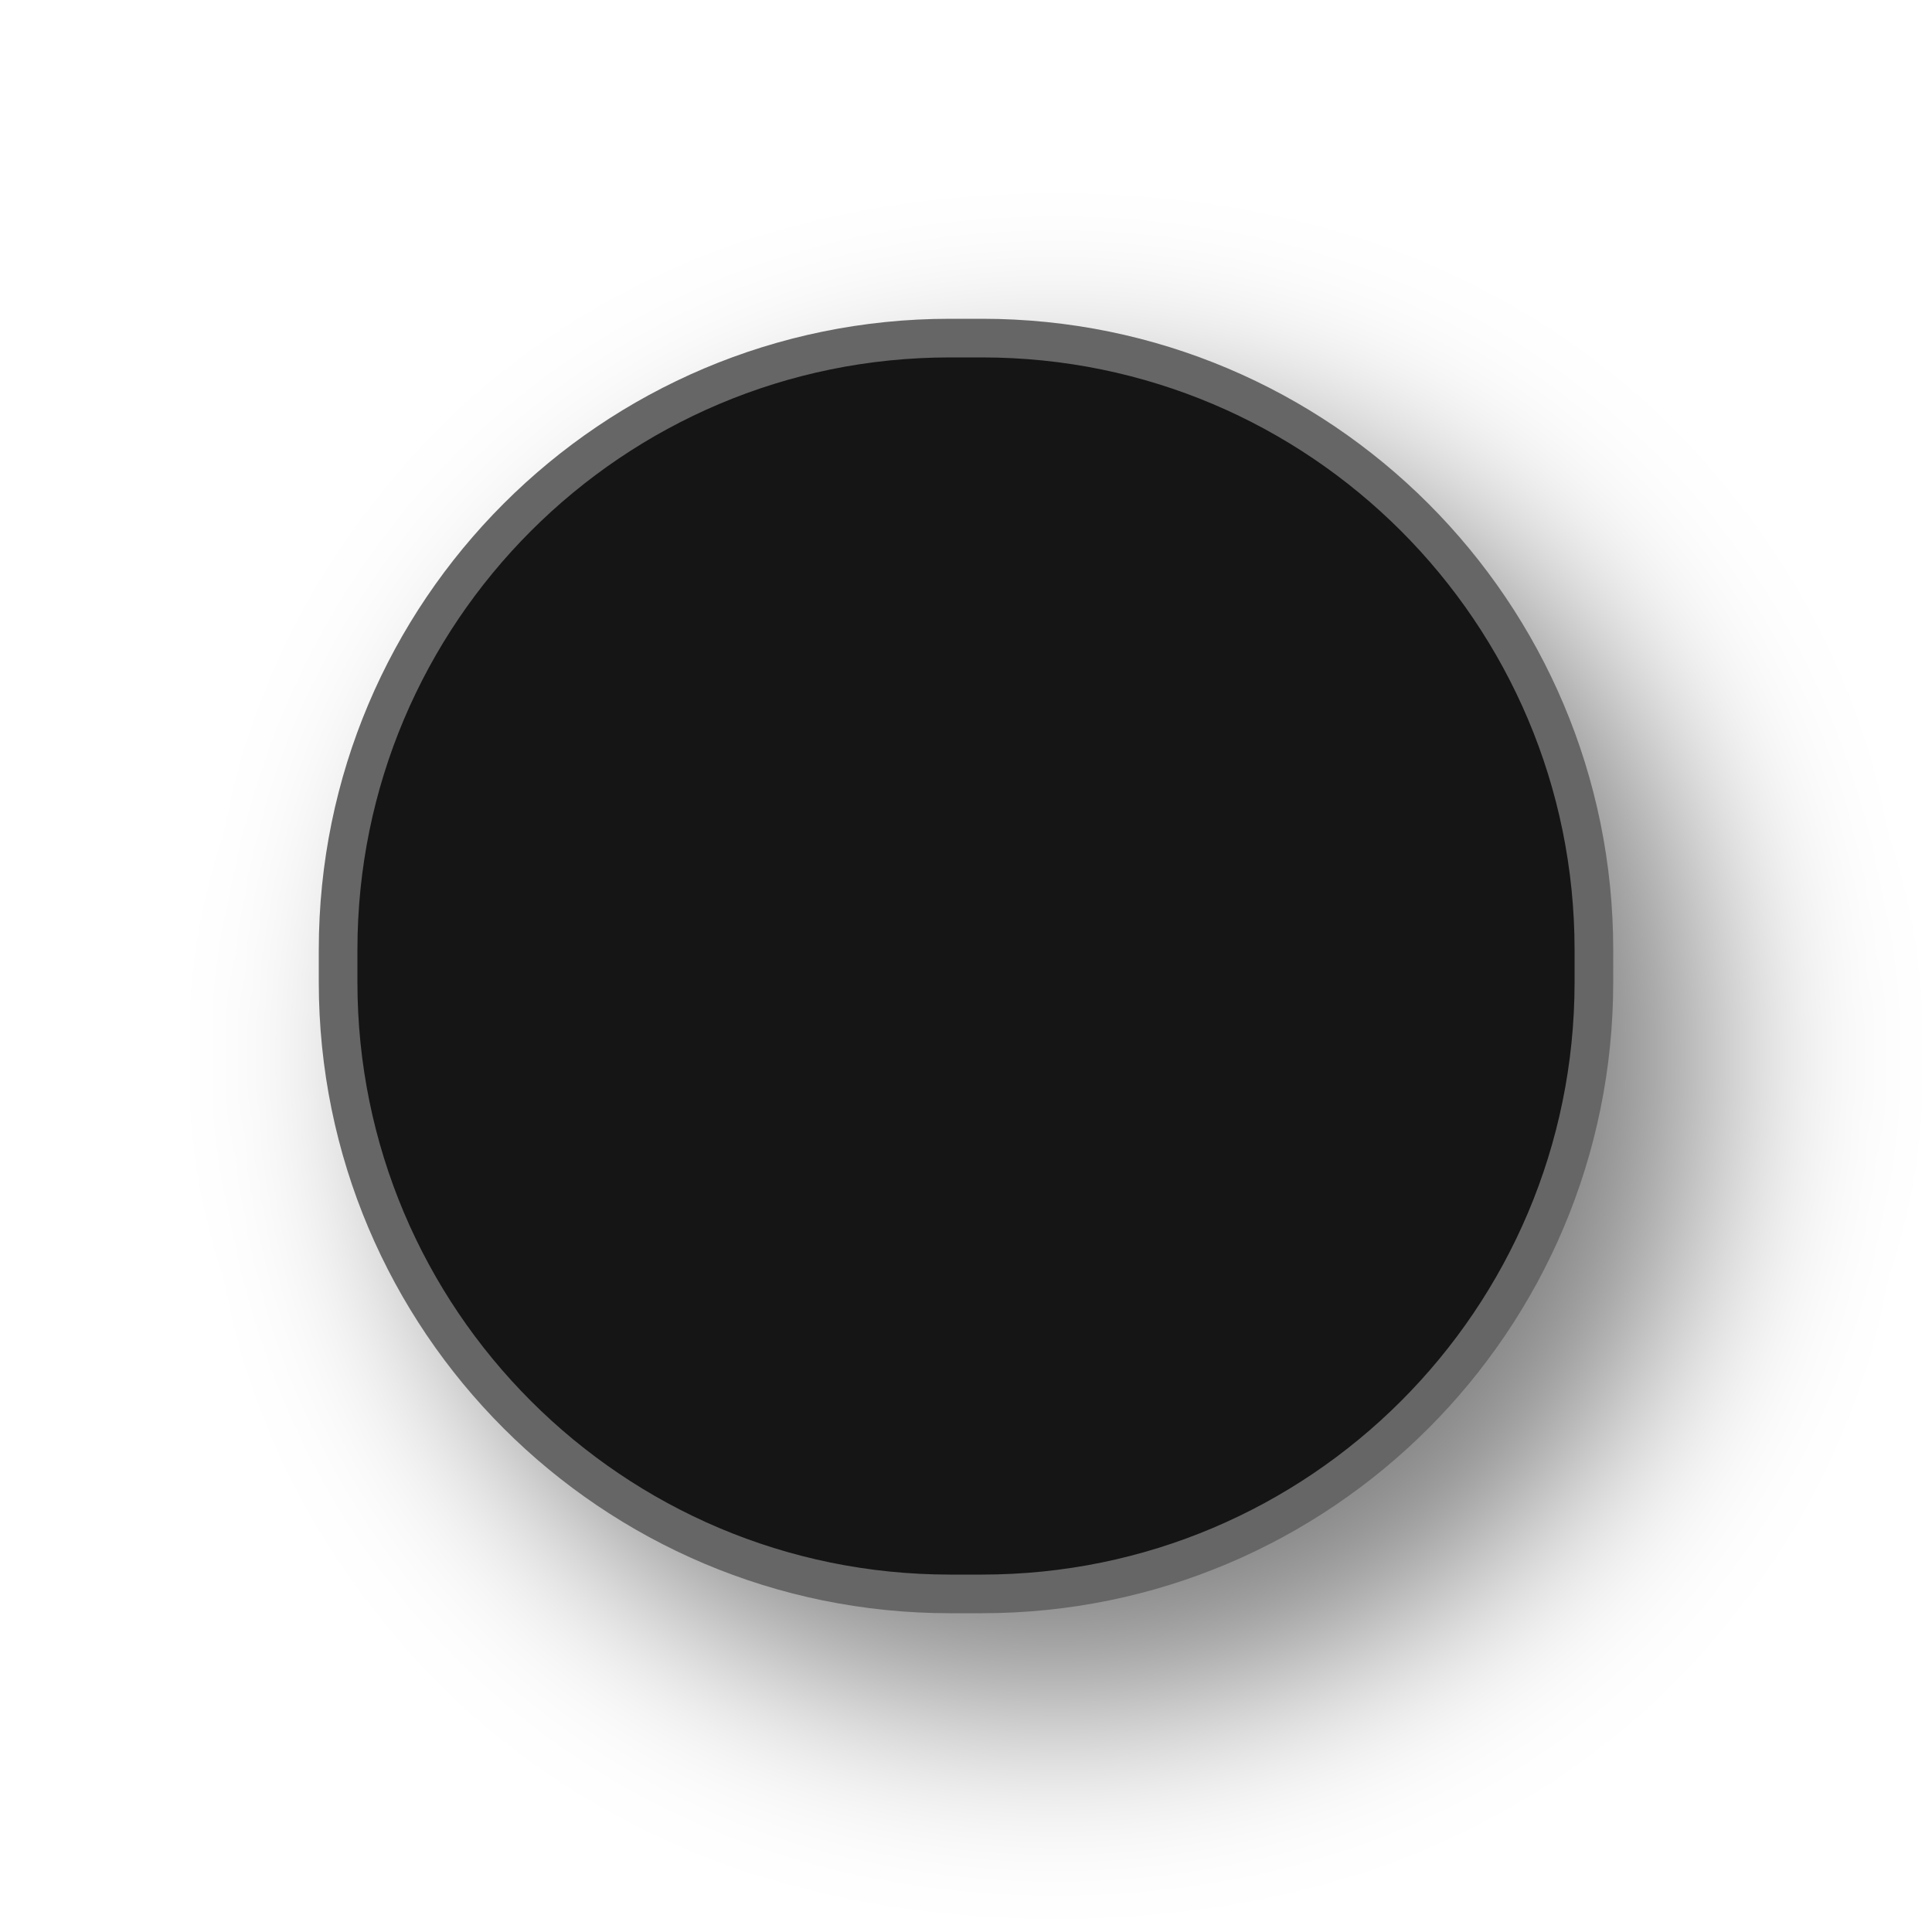
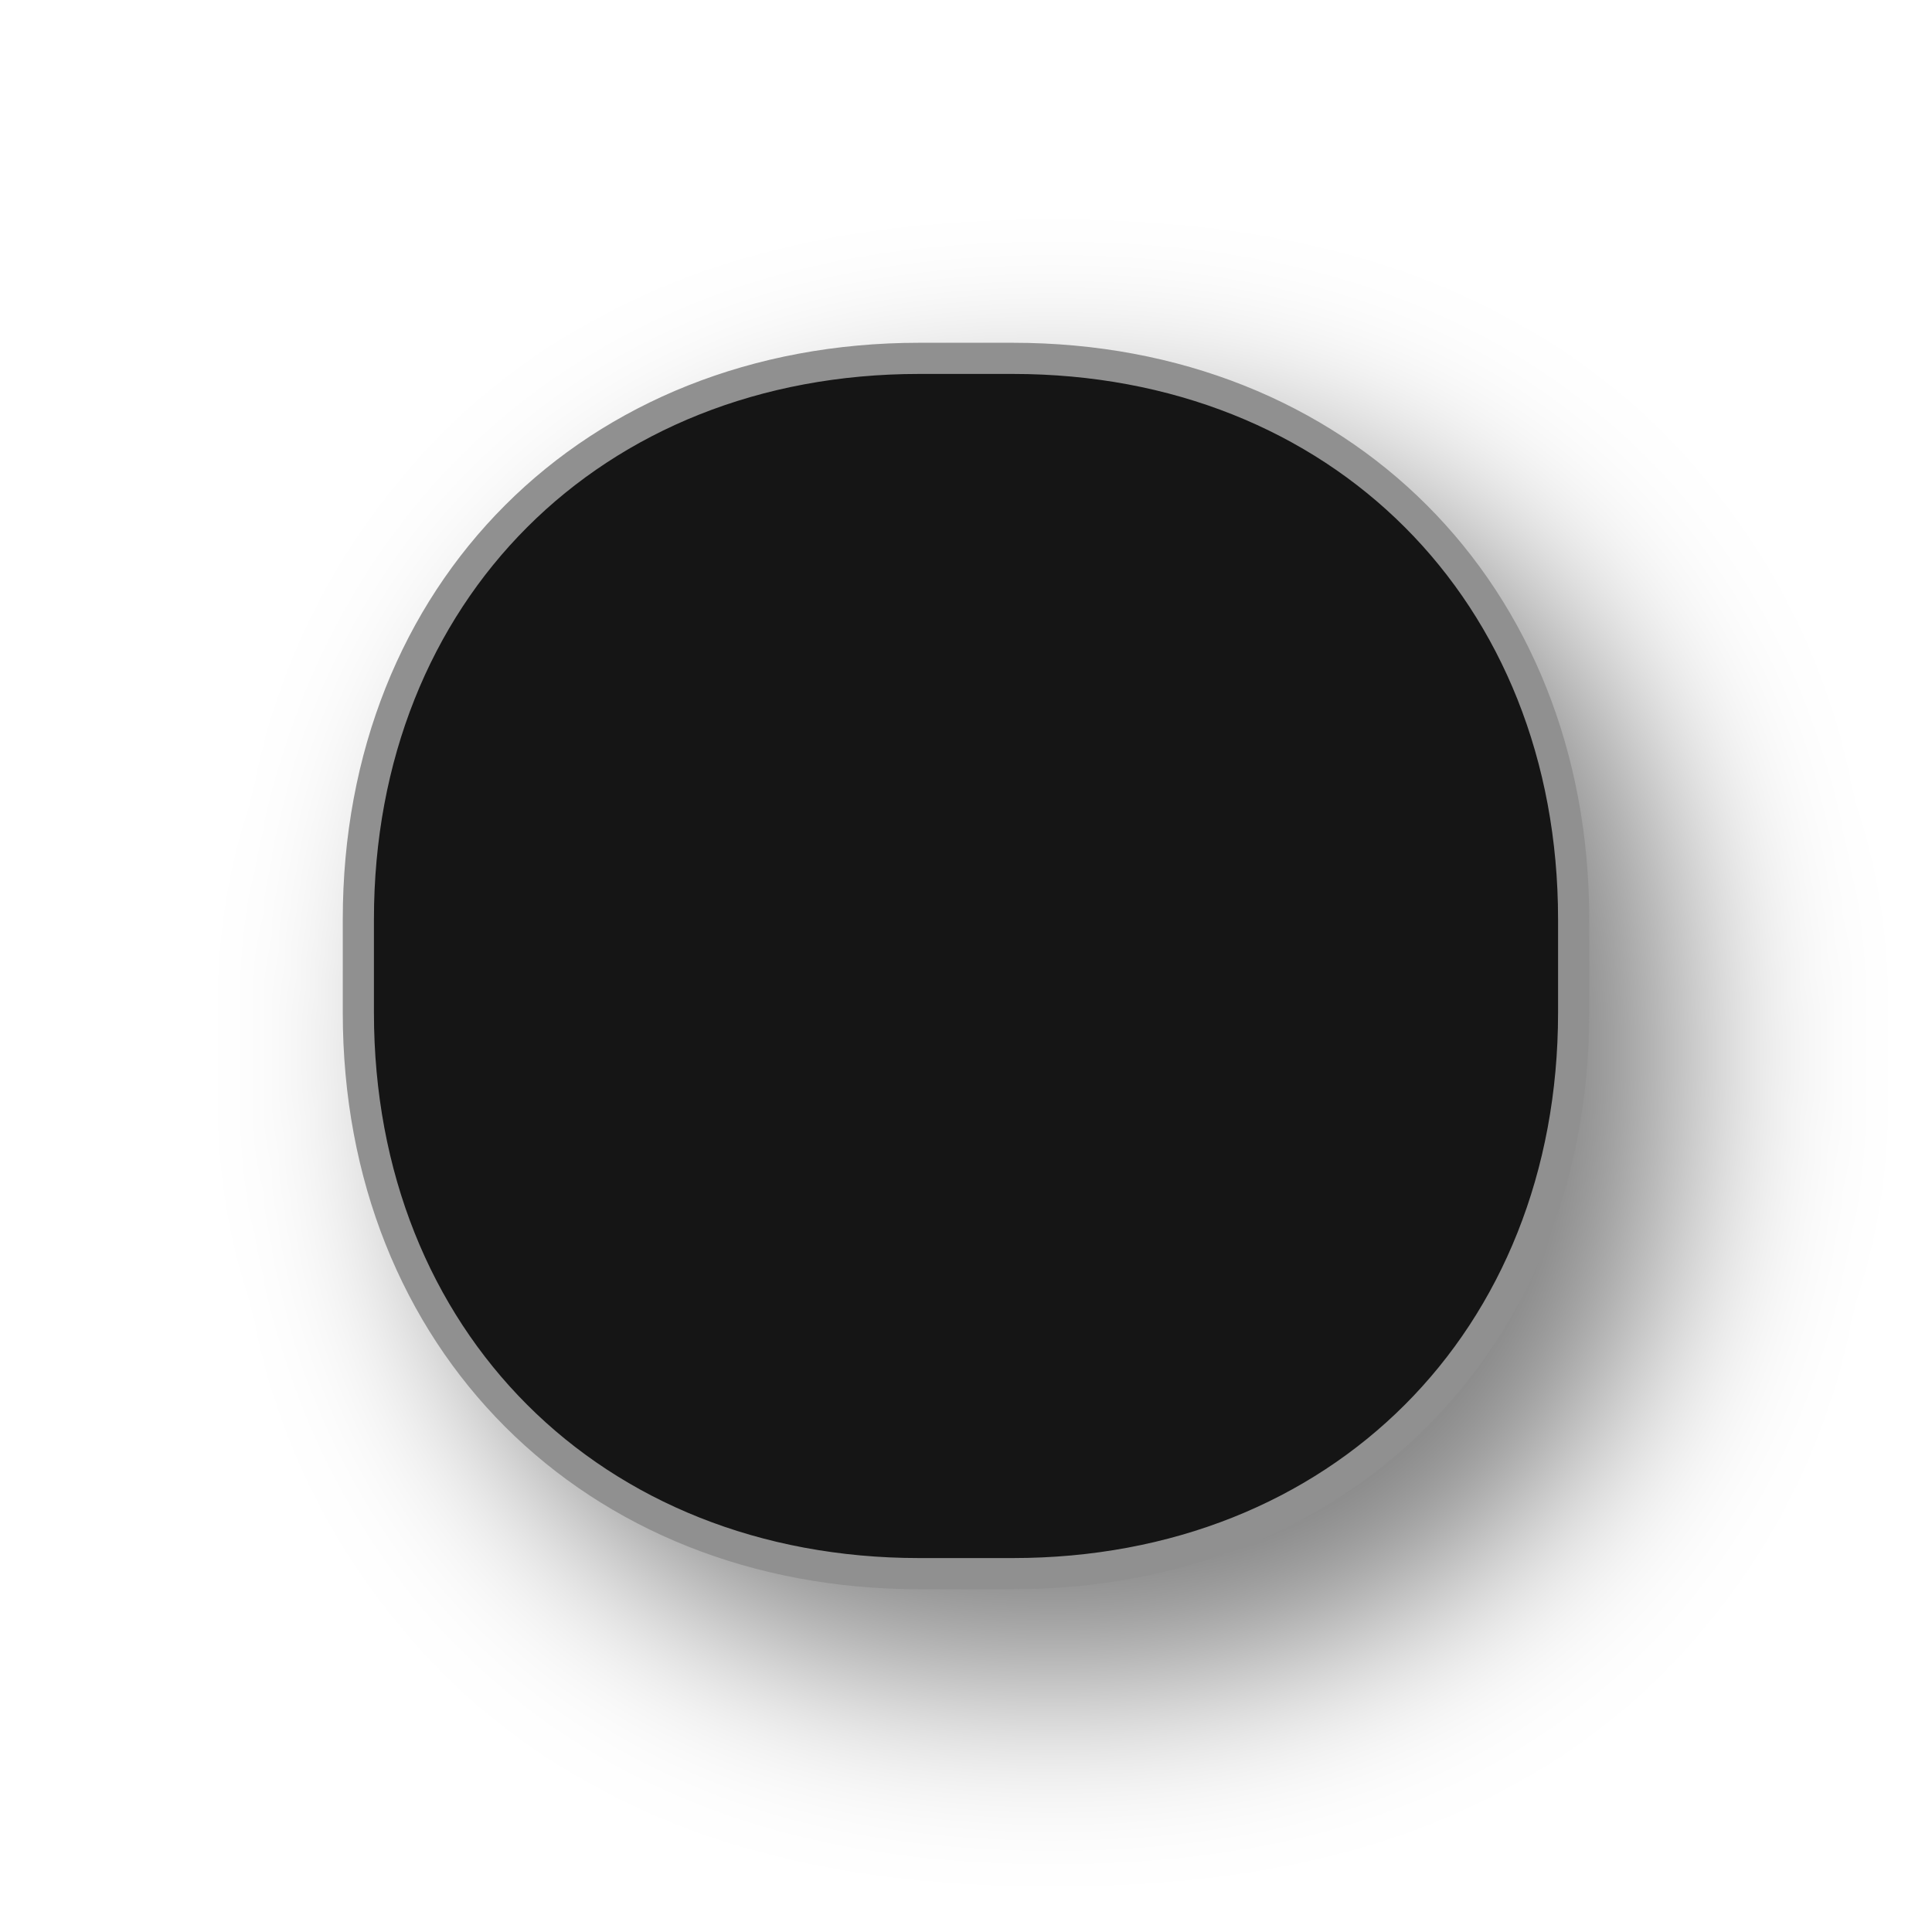
- <svg xmlns="http://www.w3.org/2000/svg" width="30" height="30" version="1.1" id="svg7" viewBox="0 0 60 60">
+ <svg xmlns="http://www.w3.org/2000/svg" width="31" height="31" version="1.1" id="svg7" viewBox="0 0 31 31">
  <defs id="defs11">
-     <filter style="color-interpolation-filters:sRGB" id="filter480" x="-0.2" y="-0.2" width="1.472" height="1.472">
-       <feFlood flood-opacity="0.498" flood-color="rgb(0,0,0)" result="flood" id="feFlood470" />
-       <feComposite in="flood" in2="SourceGraphic" operator="in" result="composite1" id="feComposite472" />
-       <feGaussianBlur in="composite1" stdDeviation="3" result="blur" id="feGaussianBlur474" />
-       <feOffset dx="2.8" dy="2.8" result="offset" id="feOffset476" />
-       <feComposite in="SourceGraphic" in2="offset" operator="over" result="composite2" id="feComposite478" />
-     </filter>
-   </defs>
+     </defs>
+   <filter style="color-interpolation-filters:sRGB" id="filter480" x="-0.197" y="-0.197" width="1.467" height="1.467">
+     <feFlood flood-opacity="0.498" flood-color="rgb(0,0,0)" result="flood" id="feFlood470" />
+     <feComposite in="flood" in2="SourceGraphic" operator="in" result="composite1" id="feComposite472" />
+     <feGaussianBlur in="composite1" stdDeviation="1.5" result="blur" id="feGaussianBlur474" />
+     <feOffset dx="1.4" dy="1.4" result="offset" id="feOffset476" />
+     <feComposite in="SourceGraphic" in2="offset" operator="over" result="composite2" id="feComposite478" />
+   </filter>
  <g id="g5">
-     <path id="svg_1" width="39" height="39" x="10.5" y="10.5" fill="#f0f0f0" stroke="#adadad" rx="0" style="fill:#151515;fill-opacity:1;stroke:#666666;stroke-width:1.2;stroke-dasharray:none;stroke-opacity:1;filter:url(#filter480)" d="m 29.5,10.5 h 1 c 10.493,0 19,8.507 19,19 v 1 c 0,10.493 -8.507,19 -19,19 h -1 c -10.493,0 -19,-8.507 -19,-19 v -1 c 0,-10.493 8.507,-19 19,-19 z" />
+     <path id="svg_1" d="m 14.75,5.75 h 1.5 c 5.247,0 9,3.753 9,9 v 1.5 c 0,5.247 -3.753,9 -9,9 h -1.5 c -5.247,0 -9,-3.753 -9,-9 v -1.5 c 0,-5.247 3.753,-9 9,-9 z" style="fill:#151515;fill-opacity:1;stroke:#909090;stroke-width:0.5;stroke-linecap:round;stroke-linejoin:miter;stroke-dasharray:none;stroke-opacity:1;filter:url(#filter480)" />
  </g>
</svg>
